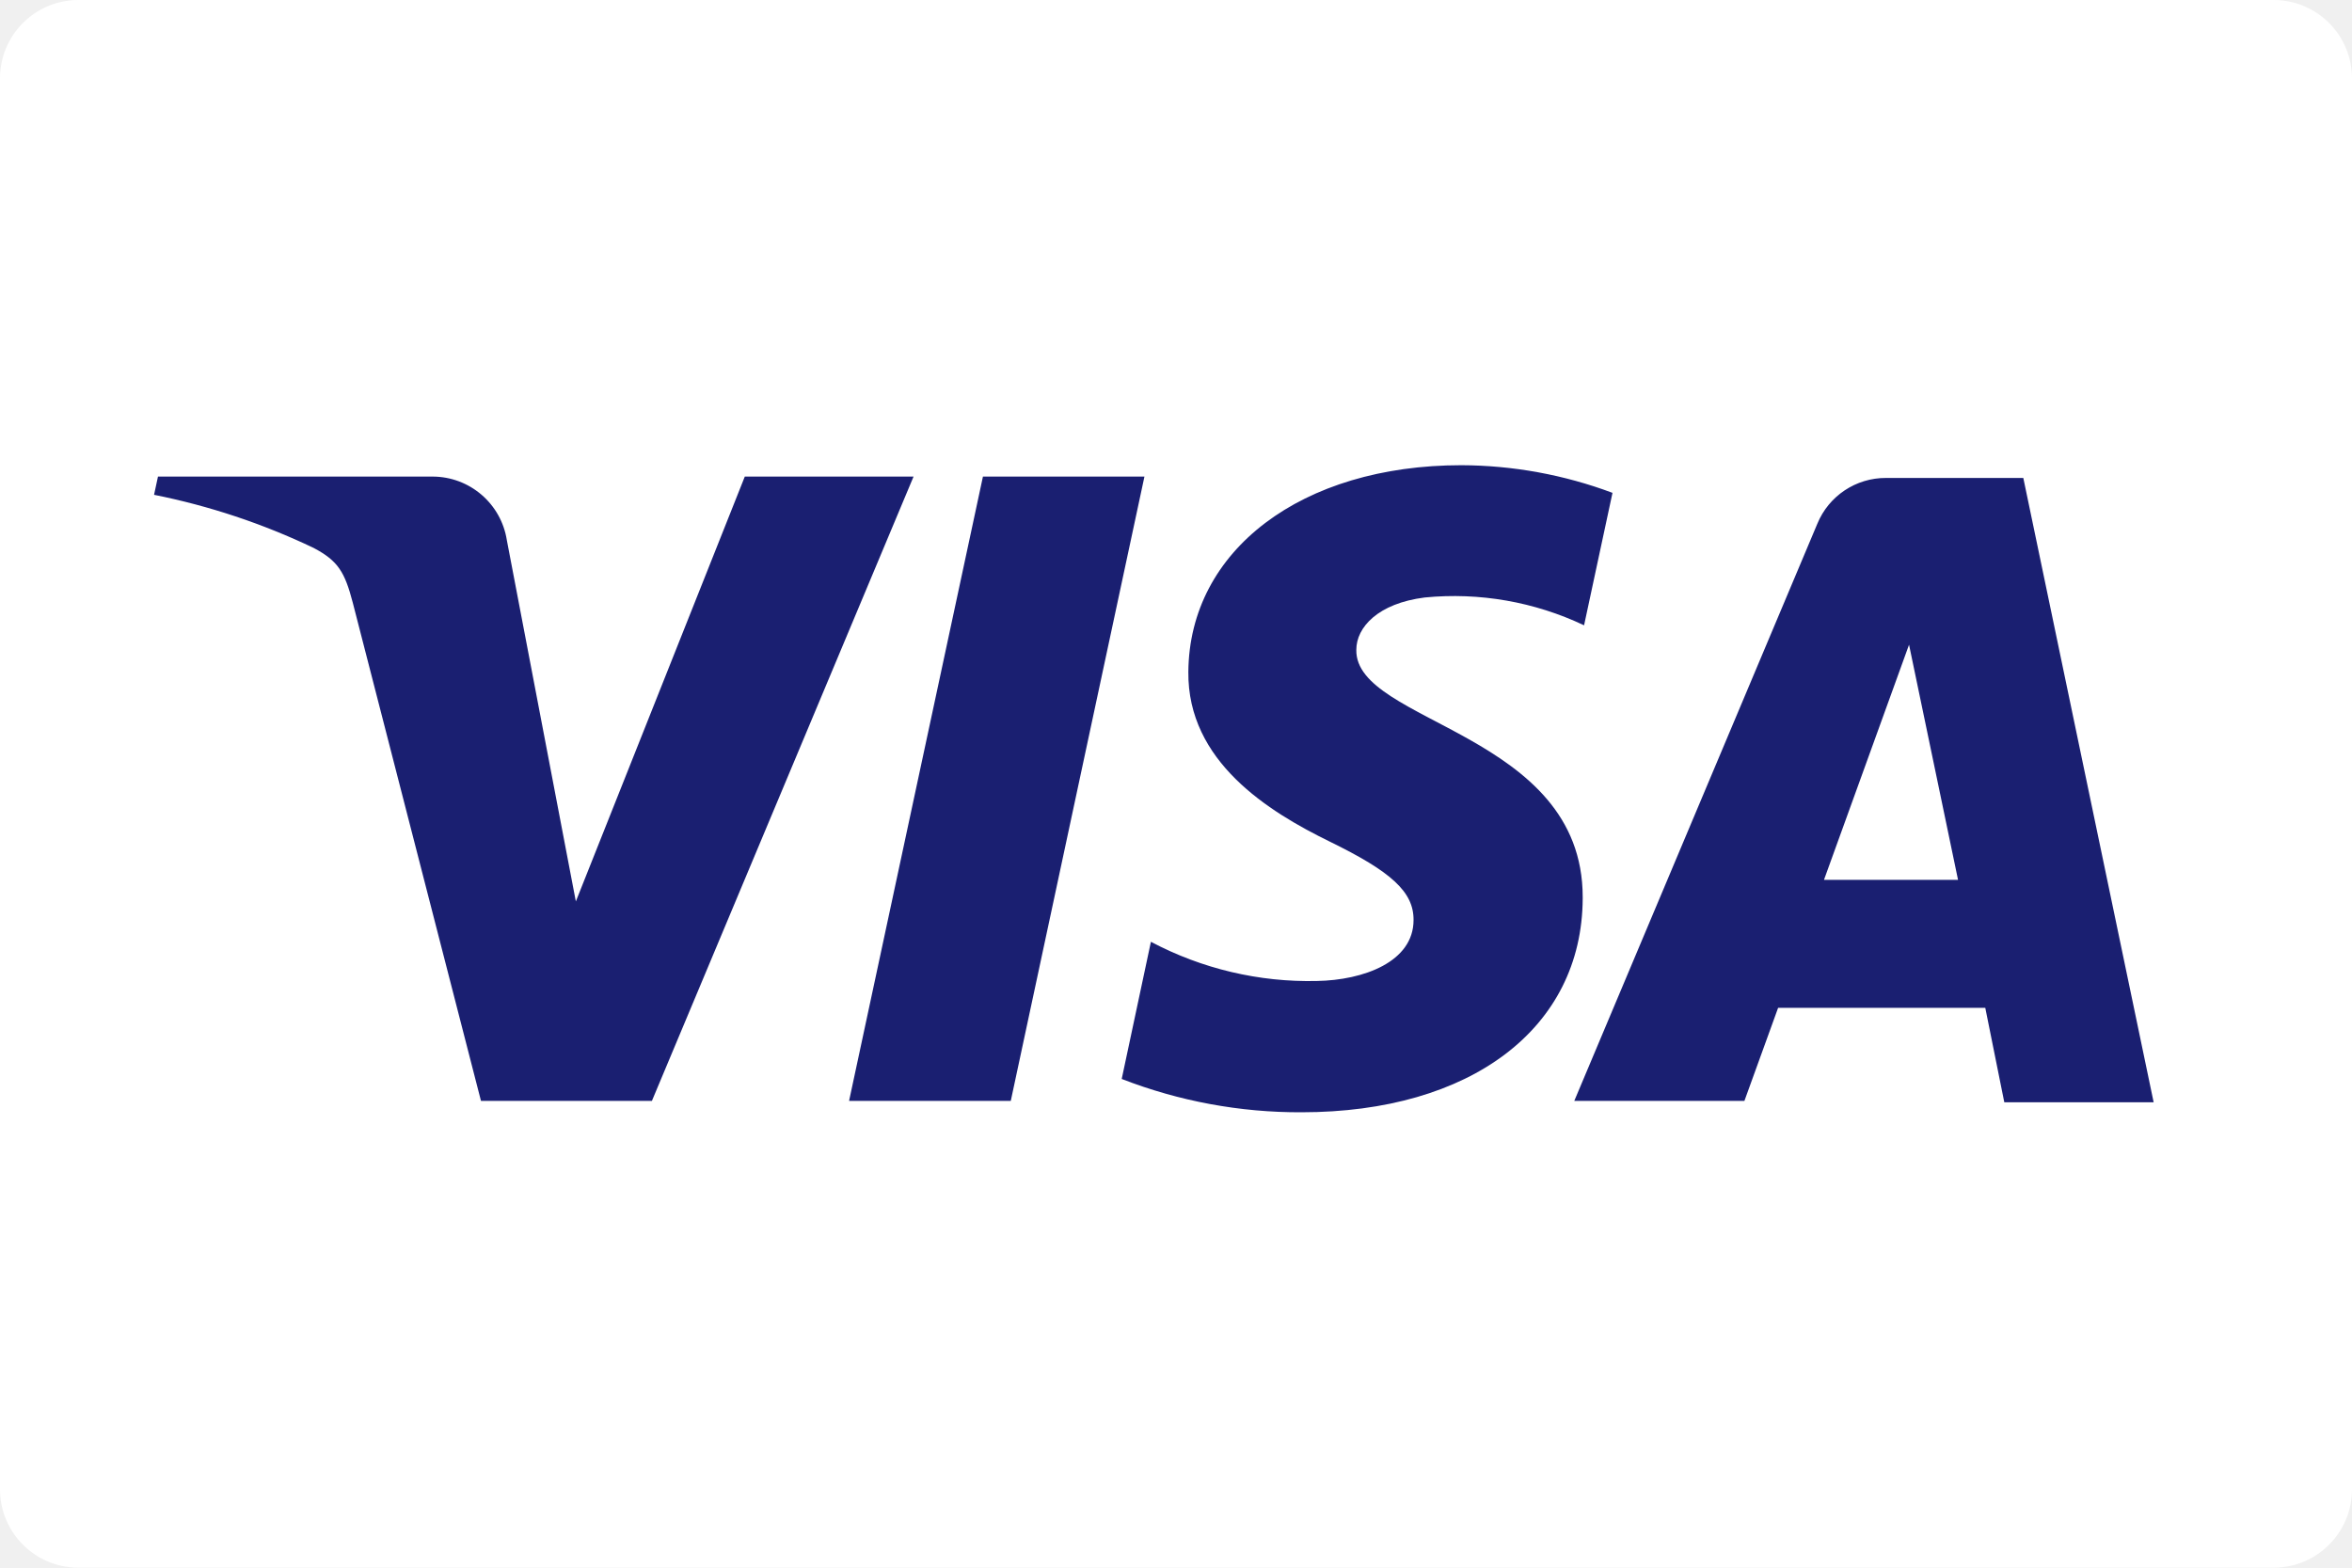
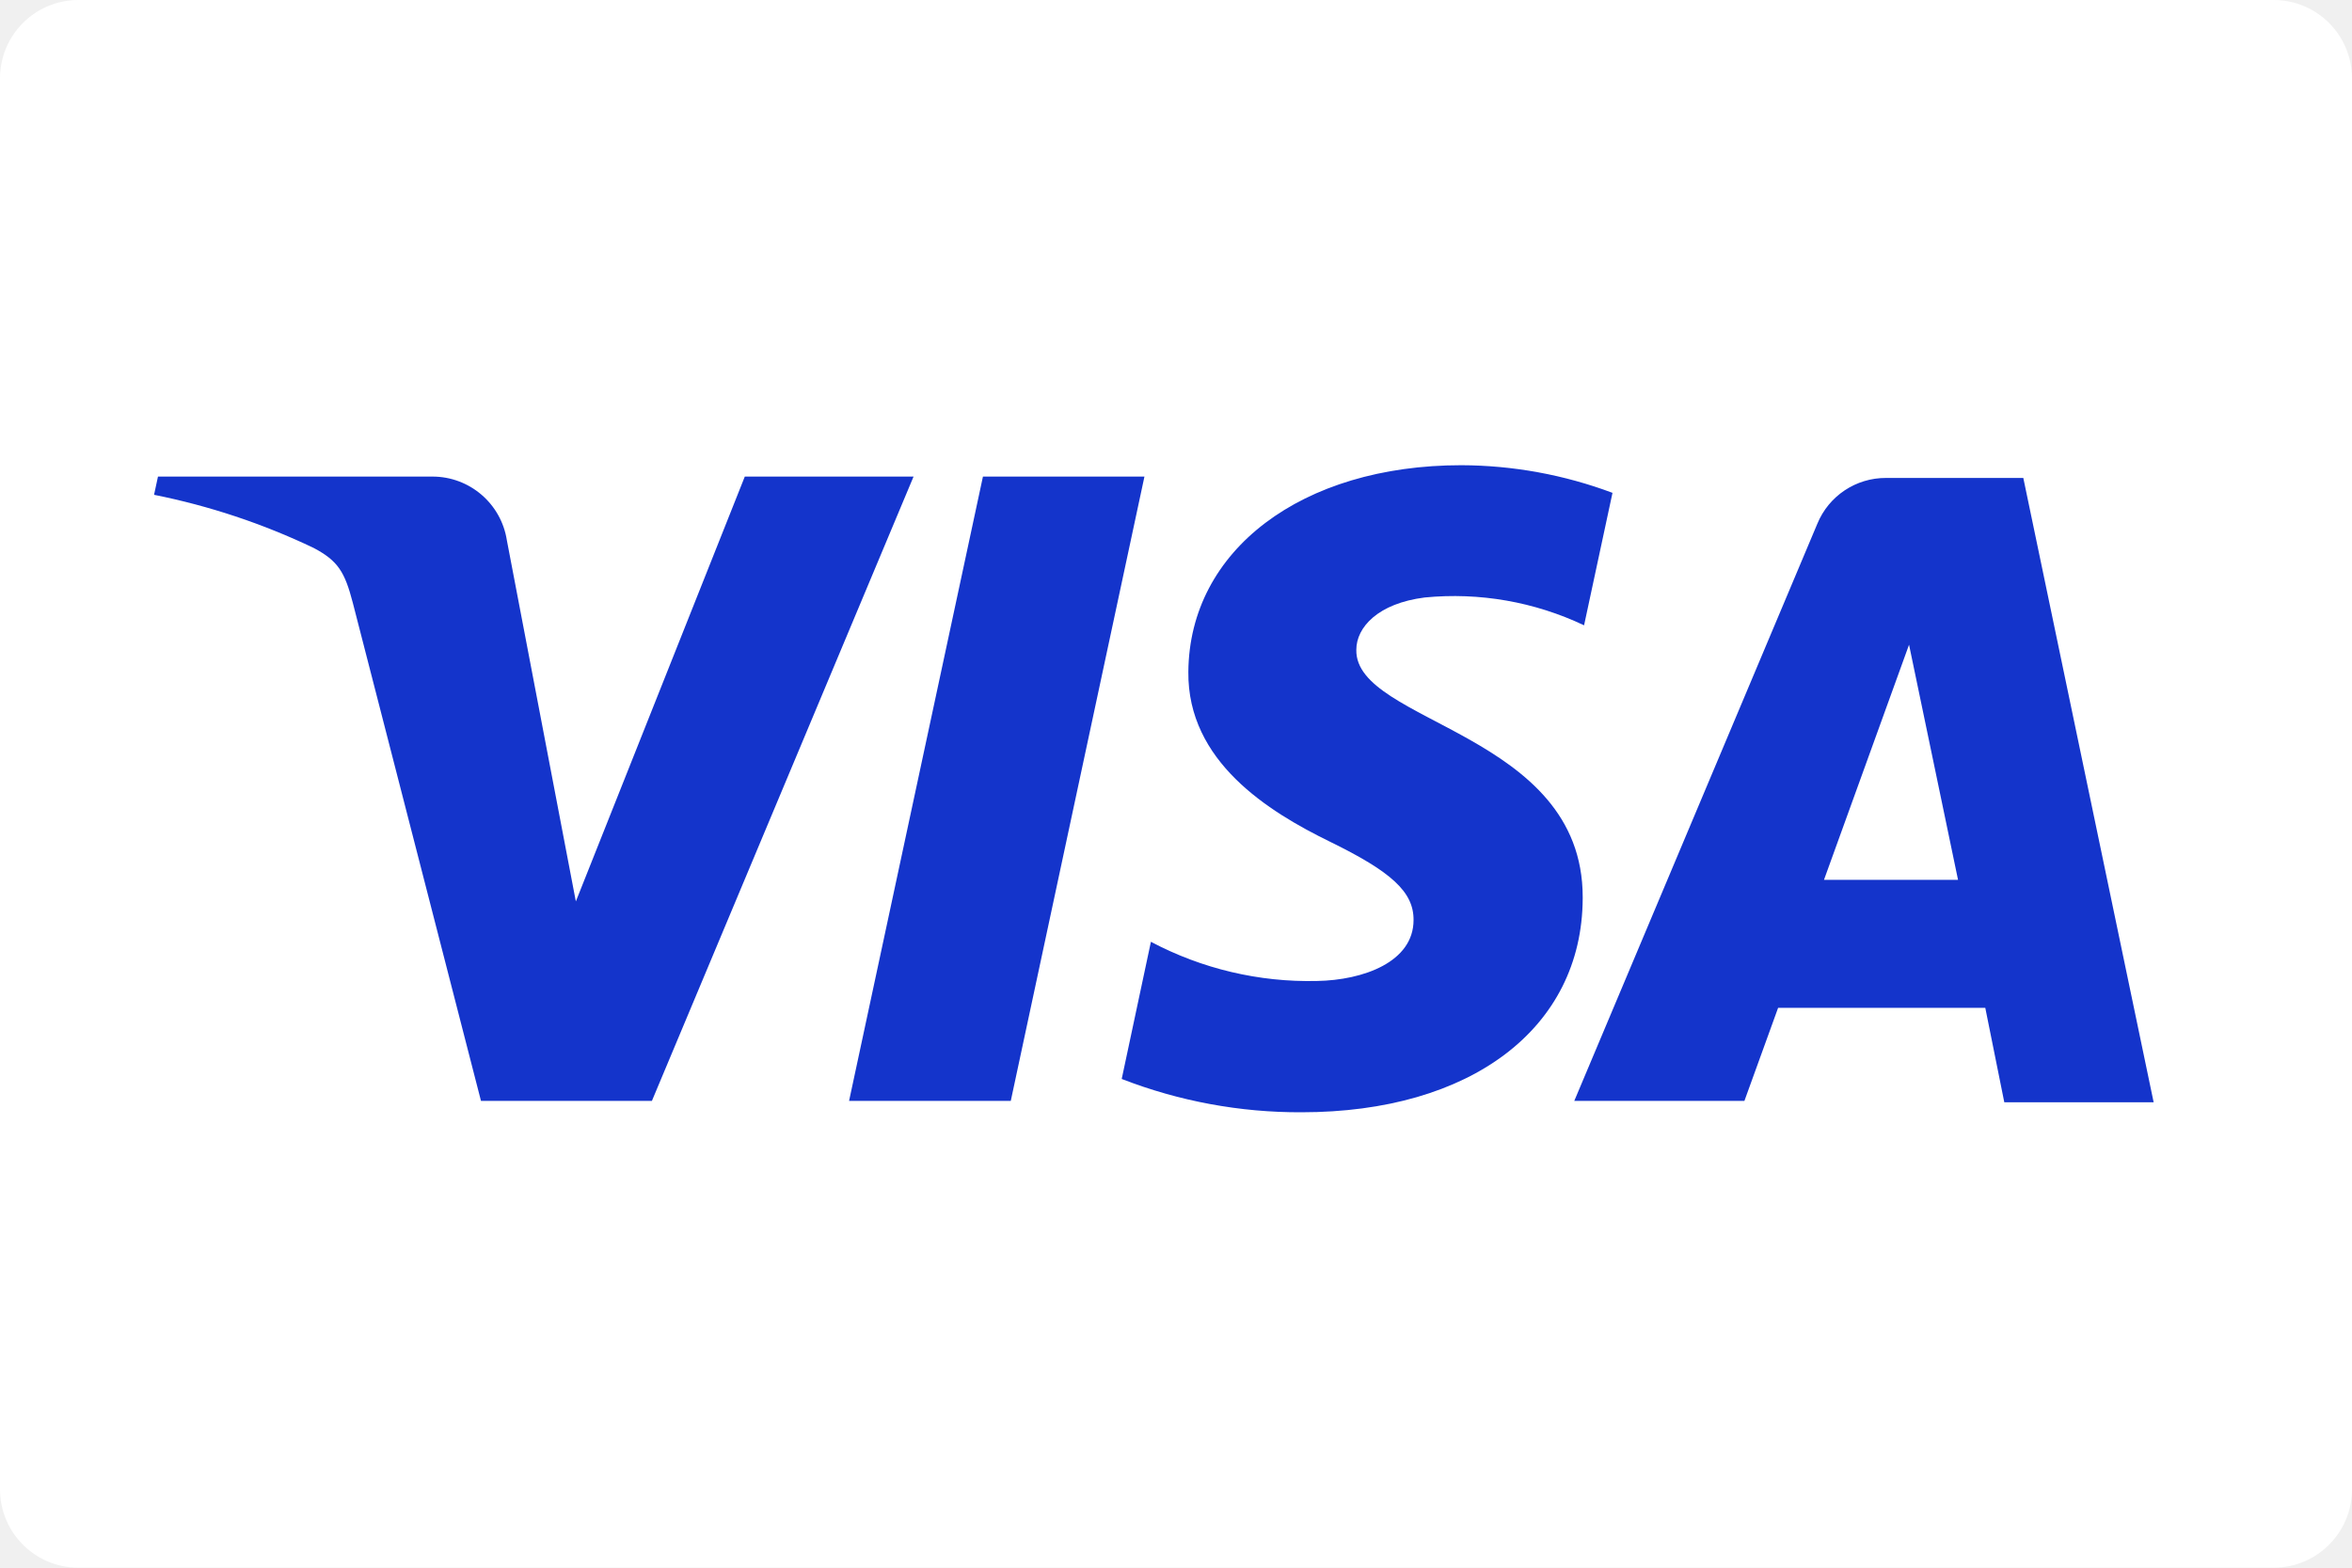
<svg xmlns="http://www.w3.org/2000/svg" id="Ebene_1" data-name="Ebene 1" width="120" height="80" viewBox="0 0 120 80">
  <rect width="120" height="80" rx="4" style="fill: #fff" />
-   <path d="M46.61,24.32,33.26,56.18H24.54L18,30.76c-.41-1.57-.75-2.14-2-2.8a34.65,34.65,0,0,0-8.14-2.71l.2-.93h14a3.84,3.84,0,0,1,3.8,3.25L29.38,46,38,24.32ZM80.75,45.78c0-8.41-11.63-8.86-11.55-12.62,0-1.15,1.11-2.37,3.49-2.67a15.46,15.46,0,0,1,8.13,1.42l1.45-6.76a22.2,22.2,0,0,0-7.71-1.41c-8.15,0-13.88,4.34-13.93,10.54-.05,4.58,4.09,7.14,7.22,8.67s4.28,2.56,4.27,4c0,2.14-2.56,3.07-4.93,3.11a17.23,17.23,0,0,1-8.47-2l-1.49,7a25.05,25.05,0,0,0,9.17,1.7c8.65,0,14.32-4.29,14.35-10.91m21.51,10.4h7.62l-6.65-31.86h-7a3.77,3.77,0,0,0-3.51,2.34L80.32,56.18H89l1.72-4.75h10.57ZM93.06,44.9l4.34-12,2.5,12ZM58.39,24.32,51.57,56.18H43.32l6.83-31.86Z" style="fill: #1a1f71" />
+   <path d="M46.61,24.32,33.26,56.18H24.54L18,30.76c-.41-1.57-.75-2.14-2-2.8a34.65,34.65,0,0,0-8.14-2.71l.2-.93h14a3.84,3.84,0,0,1,3.8,3.25L29.38,46,38,24.32ZM80.75,45.78c0-8.41-11.63-8.86-11.55-12.62,0-1.15,1.11-2.37,3.49-2.67a15.46,15.46,0,0,1,8.13,1.42l1.45-6.76a22.2,22.2,0,0,0-7.71-1.41c-8.15,0-13.88,4.34-13.93,10.54-.05,4.58,4.09,7.14,7.22,8.67s4.28,2.56,4.27,4c0,2.14-2.56,3.07-4.93,3.11a17.23,17.23,0,0,1-8.47-2l-1.49,7a25.05,25.05,0,0,0,9.17,1.7c8.65,0,14.32-4.29,14.35-10.91m21.51,10.4h7.62l-6.65-31.86h-7a3.77,3.77,0,0,0-3.51,2.34L80.32,56.18H89l1.72-4.75h10.57ZM93.06,44.9l4.34-12,2.5,12ZM58.39,24.32,51.57,56.18H43.32l6.83-31.86Z" style="fill: #1434CB" />
</svg>
